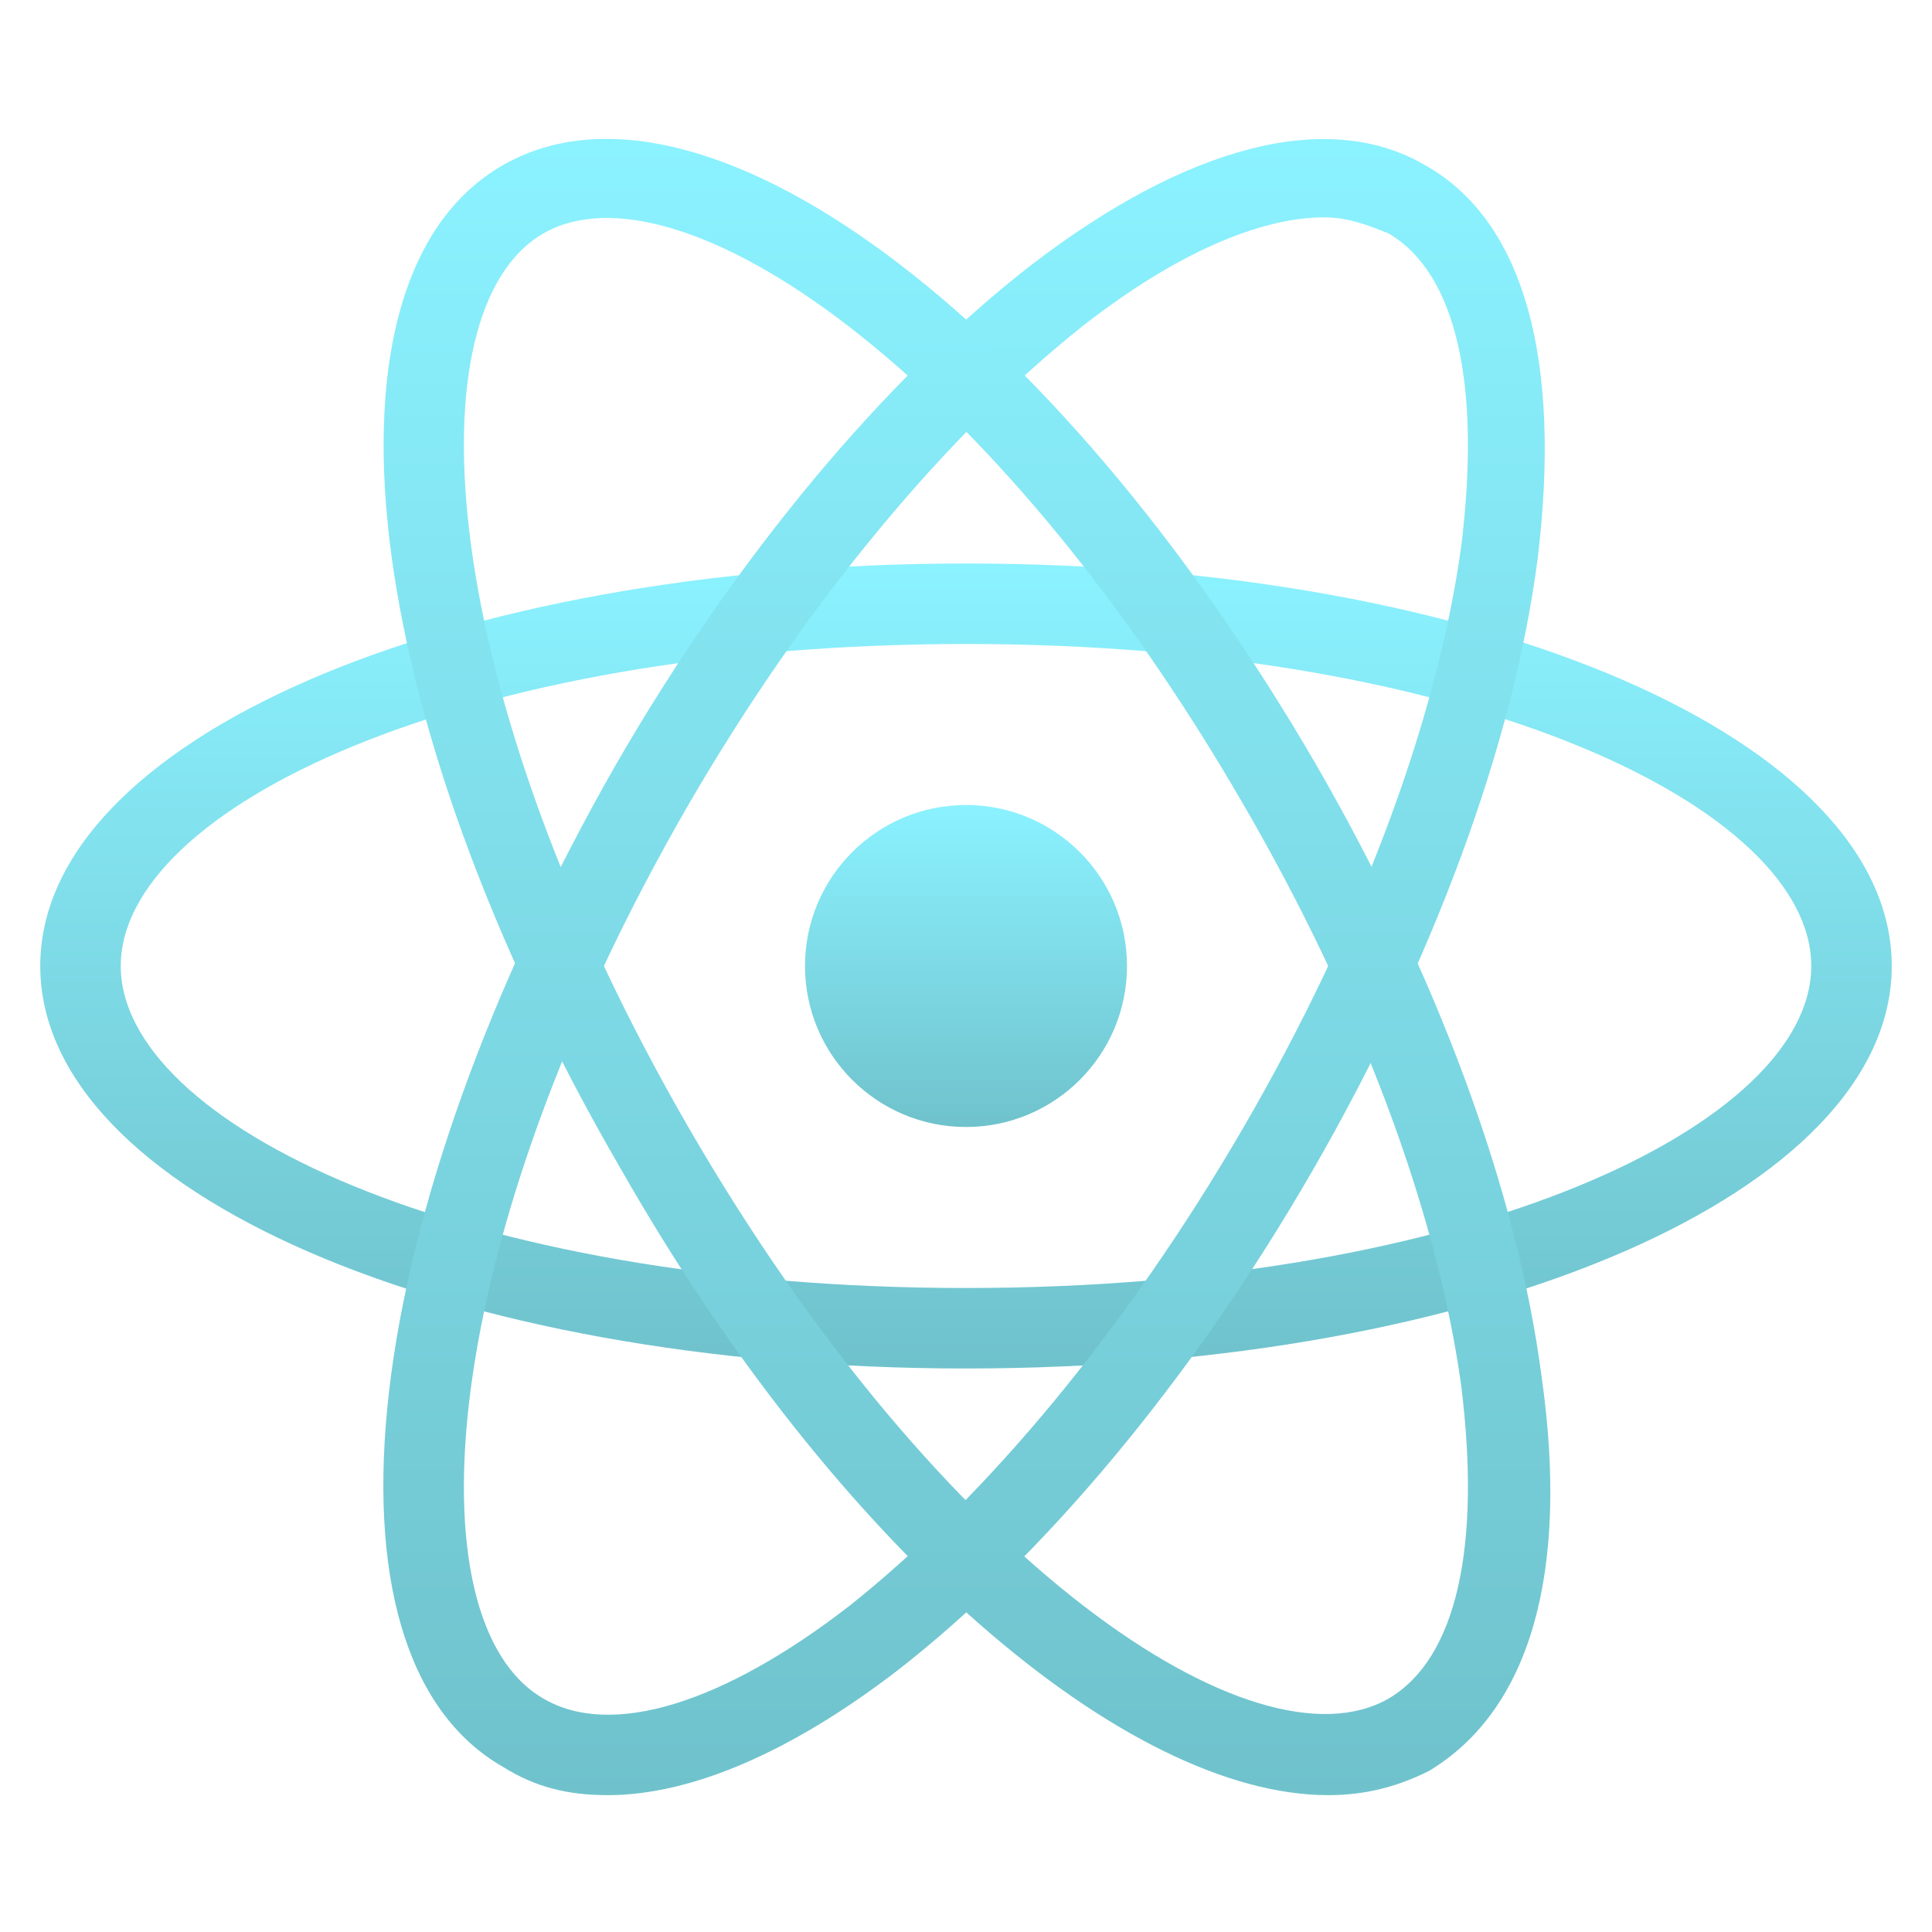
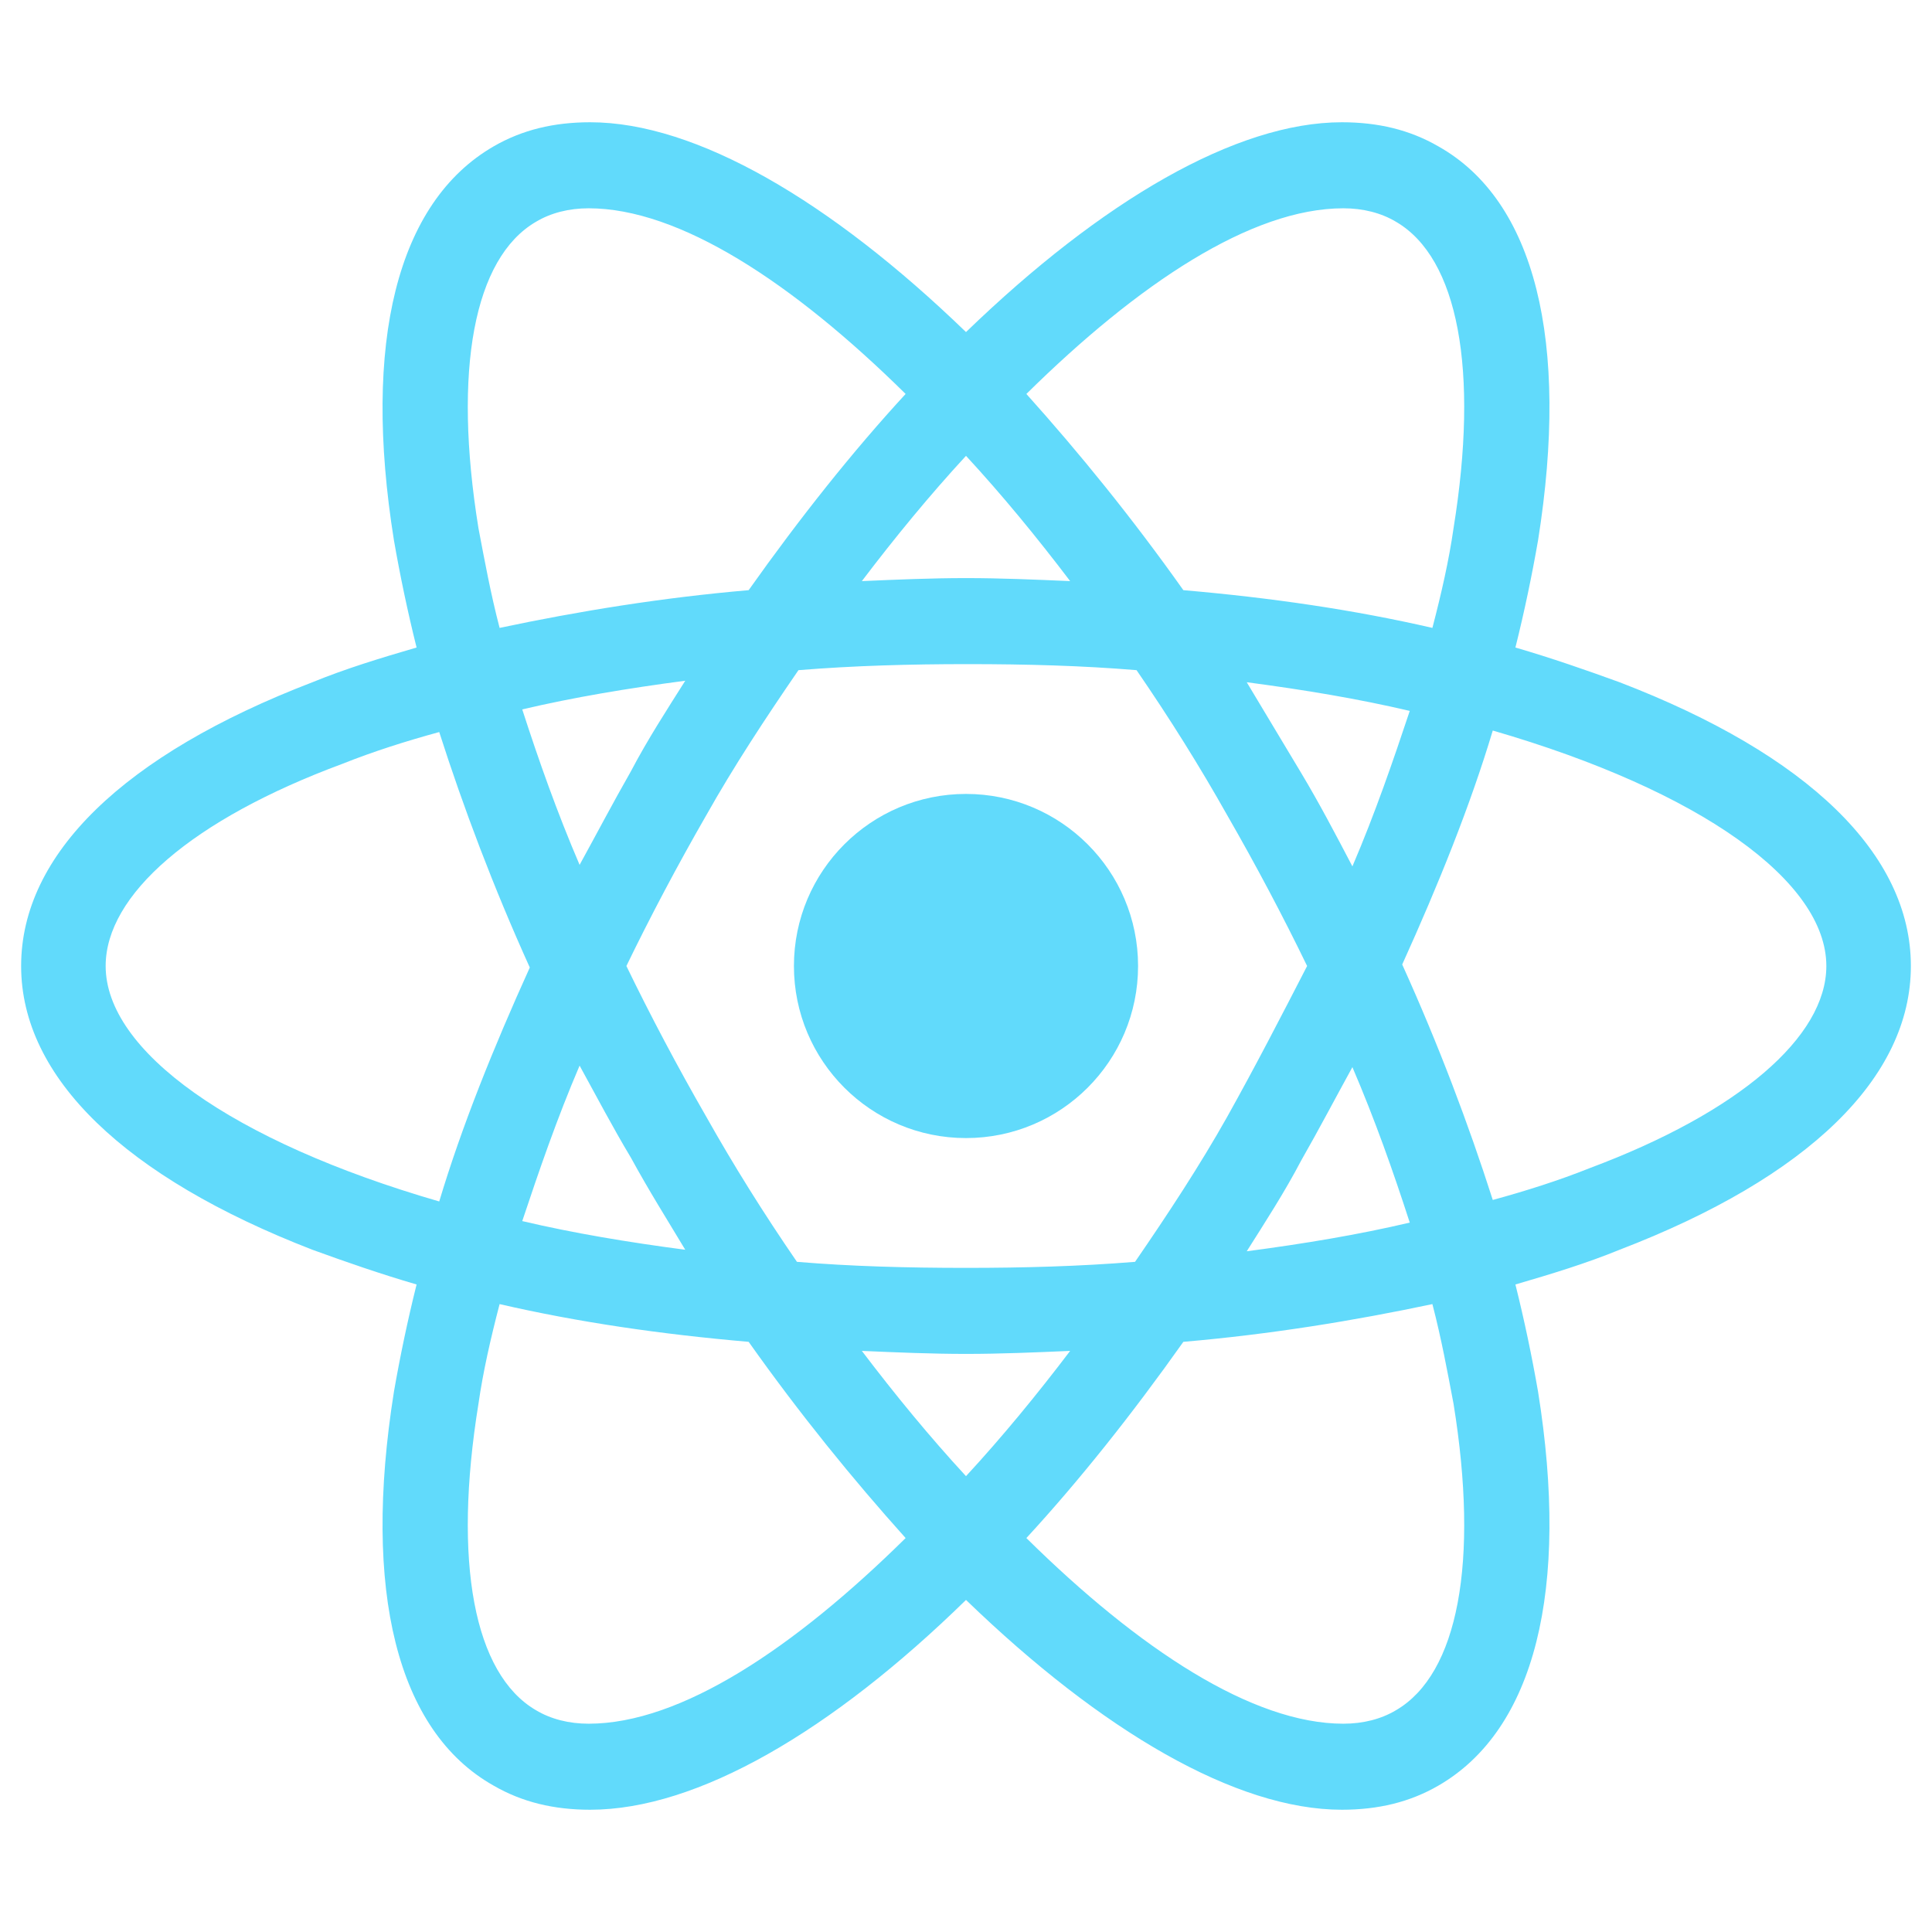
- <svg xmlns="http://www.w3.org/2000/svg" width="48" height="48" viewBox="0 0 48 48" fill="none">
-   <path d="M24 34C11.1 34 1 29.6 1 24C1 18.4 11.1 14 24 14C36.9 14 47 18.4 47 24C47 29.6 36.9 34 24 34ZM24 16C11.4 16 3 20.1 3 24C3 27.9 11.4 32 24 32C36.6 32 45 27.9 45 24C45 20.1 36.6 16 24 16Z" fill="url(#paint0_linear_398_32)" />
-   <path d="M15.1 44.6C14.1 44.6 13.3 44.4 12.5 43.9C7.6 41.1 8.9 30.2 15.3 19C18.3 13.8 22 9.4 25.6 6.6C29.5 3.6 33 2.7 35.4 4.1C37.9 5.5 38.8 9 38.2 13.9C37.6 18.5 35.6 23.9 32.6 29.1C29.6 34.3 25.9 38.7 22.3 41.5C19.7 43.5 17.2 44.6 15.1 44.6ZM32.9 5.4C31.3 5.4 29.2 6.3 26.9 8.1C23.5 10.8 20 15 17.1 20C10.8 30.9 10.2 40.3 13.5 42.2C15.2 43.2 18 42.3 21.1 39.9C24.5 37.2 28 33 30.9 28C33.8 23 35.7 17.9 36.3 13.6C36.8 9.6 36.2 6.8 34.5 5.8C34 5.6 33.5 5.4 32.9 5.4Z" fill="url(#paint1_linear_398_32)" />
-   <path d="M33 44.6C28 44.6 20.8 38.5 15.4 29C8.9 17.8 7.6 6.9 12.5 4.1C17.4 1.3 26.2 7.8 32.7 19C35.7 24.2 37.7 29.6 38.3 34.2C39 39.1 38 42.5 35.5 44C34.7 44.4 33.9 44.6 33 44.6ZM13.5 5.8C10.2 7.7 10.8 17.1 17.1 28C23.4 38.9 31.2 44.1 34.5 42.2C36.2 41.2 36.8 38.4 36.3 34.4C35.7 30.1 33.8 25 30.9 20C24.6 9.1 16.8 3.9 13.5 5.8Z" fill="url(#paint2_linear_398_32)" />
-   <path d="M24 28C26.209 28 28 26.209 28 24C28 21.791 26.209 20 24 20C21.791 20 20 21.791 20 24C20 26.209 21.791 28 24 28Z" fill="url(#paint3_linear_398_32)" />
-   <defs>
-     <linearGradient id="paint0_linear_398_32" x1="24" y1="14" x2="24" y2="34" gradientUnits="userSpaceOnUse">
-       <stop stop-color="#8BF2FF" />
-       <stop offset="1" stop-color="#6FC2CC" />
-     </linearGradient>
-     <linearGradient id="paint1_linear_398_32" x1="23.951" y1="3.455" x2="23.951" y2="44.6" gradientUnits="userSpaceOnUse">
-       <stop stop-color="#8BF2FF" />
-       <stop offset="1" stop-color="#6FC2CC" />
-     </linearGradient>
-     <linearGradient id="paint2_linear_398_32" x1="24.024" y1="3.451" x2="24.024" y2="44.6" gradientUnits="userSpaceOnUse">
-       <stop stop-color="#8BF2FF" />
-       <stop offset="1" stop-color="#6FC2CC" />
-     </linearGradient>
-     <linearGradient id="paint3_linear_398_32" x1="24" y1="20" x2="24" y2="28" gradientUnits="userSpaceOnUse">
-       <stop stop-color="#8BF2FF" />
-       <stop offset="1" stop-color="#6FC2CC" />
-     </linearGradient>
-   </defs>
+ <svg xmlns="http://www.w3.org/2000/svg" viewBox="0 0 128 128">
+   <g fill="#61DAFB">
+     <circle cx="64" cy="64" r="11.4" />
+     <path d="M107.3 45.2c-2.2-.8-4.5-1.6-6.9-2.3.6-2.4 1.1-4.8 1.5-7.1 2.1-13.2-.2-22.5-6.6-26.1-1.9-1.1-4-1.6-6.4-1.6-7 0-15.9 5.2-24.9 13.9-9-8.7-17.9-13.9-24.9-13.9-2.4 0-4.5.5-6.4 1.6-6.4 3.7-8.7 13-6.6 26.1.4 2.3.9 4.7 1.5 7.1-2.4.7-4.7 1.4-6.9 2.3C8.2 50 1.4 56.6 1.4 64s6.9 14 19.3 18.8c2.2.8 4.5 1.6 6.9 2.3-.6 2.4-1.1 4.8-1.5 7.1-2.1 13.2.2 22.5 6.6 26.1 1.9 1.1 4 1.6 6.4 1.6 7.1 0 16-5.2 24.9-13.9 9 8.7 17.9 13.9 24.9 13.9 2.4 0 4.5-.5 6.4-1.6 6.4-3.7 8.7-13 6.6-26.1-.4-2.3-.9-4.7-1.5-7.1 2.4-.7 4.7-1.4 6.9-2.3 12.5-4.8 19.3-11.4 19.3-18.8s-6.8-14-19.3-18.8zM92.5 14.7c4.1 2.4 5.5 9.8 3.8 20.3-.3 2.1-.8 4.3-1.4 6.6-5.2-1.2-10.7-2-16.5-2.5-3.4-4.8-6.9-9.1-10.4-13 7.4-7.3 14.9-12.3 21-12.3 1.3 0 2.5.3 3.5.9zM81.3 74c-1.8 3.2-3.9 6.4-6.1 9.6-3.7.3-7.4.4-11.2.4-3.9 0-7.6-.1-11.2-.4-2.2-3.2-4.2-6.4-6-9.6-1.9-3.3-3.7-6.7-5.3-10 1.6-3.3 3.4-6.7 5.3-10 1.8-3.2 3.9-6.4 6.1-9.6 3.7-.3 7.4-.4 11.2-.4 3.9 0 7.6.1 11.2.4 2.2 3.2 4.2 6.4 6 9.6 1.9 3.3 3.7 6.7 5.3 10-1.7 3.3-3.4 6.6-5.3 10zm8.3-3.3c1.5 3.5 2.7 6.9 3.8 10.3-3.4.8-7 1.4-10.8 1.9 1.2-1.9 2.5-3.9 3.6-6 1.2-2.1 2.3-4.2 3.4-6.2zM64 97.8c-2.4-2.6-4.7-5.4-6.9-8.3 2.3.1 4.6.2 6.9.2 2.3 0 4.6-.1 6.9-.2-2.2 2.9-4.5 5.7-6.9 8.3zm-18.6-15c-3.8-.5-7.4-1.1-10.8-1.9 1.1-3.3 2.3-6.8 3.8-10.3 1.1 2 2.2 4.1 3.4 6.1 1.2 2.2 2.4 4.1 3.6 6.1zm-7-25.5c-1.5-3.5-2.7-6.9-3.8-10.3 3.4-.8 7-1.4 10.8-1.9-1.2 1.9-2.5 3.9-3.6 6-1.2 2.1-2.3 4.2-3.4 6.2zM64 30.2c2.4 2.6 4.7 5.4 6.9 8.3-2.3-.1-4.6-.2-6.9-.2-2.3 0-4.6.1-6.9.2 2.2-2.9 4.5-5.7 6.9-8.3zm22.2 21l-3.6-6c3.8.5 7.4 1.1 10.8 1.9-1.1 3.3-2.3 6.8-3.8 10.3-1.1-2.1-2.2-4.2-3.4-6.2zM31.7 35c-1.7-10.5-.3-17.9 3.8-20.3 1-.6 2.2-.9 3.5-.9 6 0 13.5 4.9 21 12.3-3.5 3.8-7 8.2-10.4 13-5.8.5-11.3 1.4-16.5 2.5-.6-2.3-1-4.5-1.4-6.6zM7 64c0-4.7 5.7-9.7 15.7-13.4 2-.8 4.2-1.5 6.4-2.1 1.6 5 3.6 10.3 6 15.6-2.4 5.3-4.5 10.5-6 15.5C15.3 75.6 7 69.6 7 64zm28.5 49.3c-4.1-2.4-5.5-9.8-3.8-20.3.3-2.1.8-4.3 1.4-6.6 5.2 1.2 10.7 2 16.5 2.5 3.4 4.8 6.9 9.1 10.4 13-7.4 7.3-14.9 12.3-21 12.3-1.3 0-2.5-.3-3.5-.9zM96.3 93c1.7 10.5.3 17.9-3.8 20.3-1 .6-2.2.9-3.5.9-6 0-13.5-4.9-21-12.3 3.5-3.8 7-8.2 10.4-13 5.8-.5 11.3-1.4 16.5-2.5.6 2.3 1 4.5 1.4 6.6zm9-15.6c-2 .8-4.2 1.5-6.4 2.1-1.6-5-3.6-10.3-6-15.6 2.4-5.3 4.5-10.5 6-15.5 13.8 4 22.1 10 22.1 15.6 0 4.7-5.8 9.7-15.7 13.4z" />
+   </g>
</svg>
